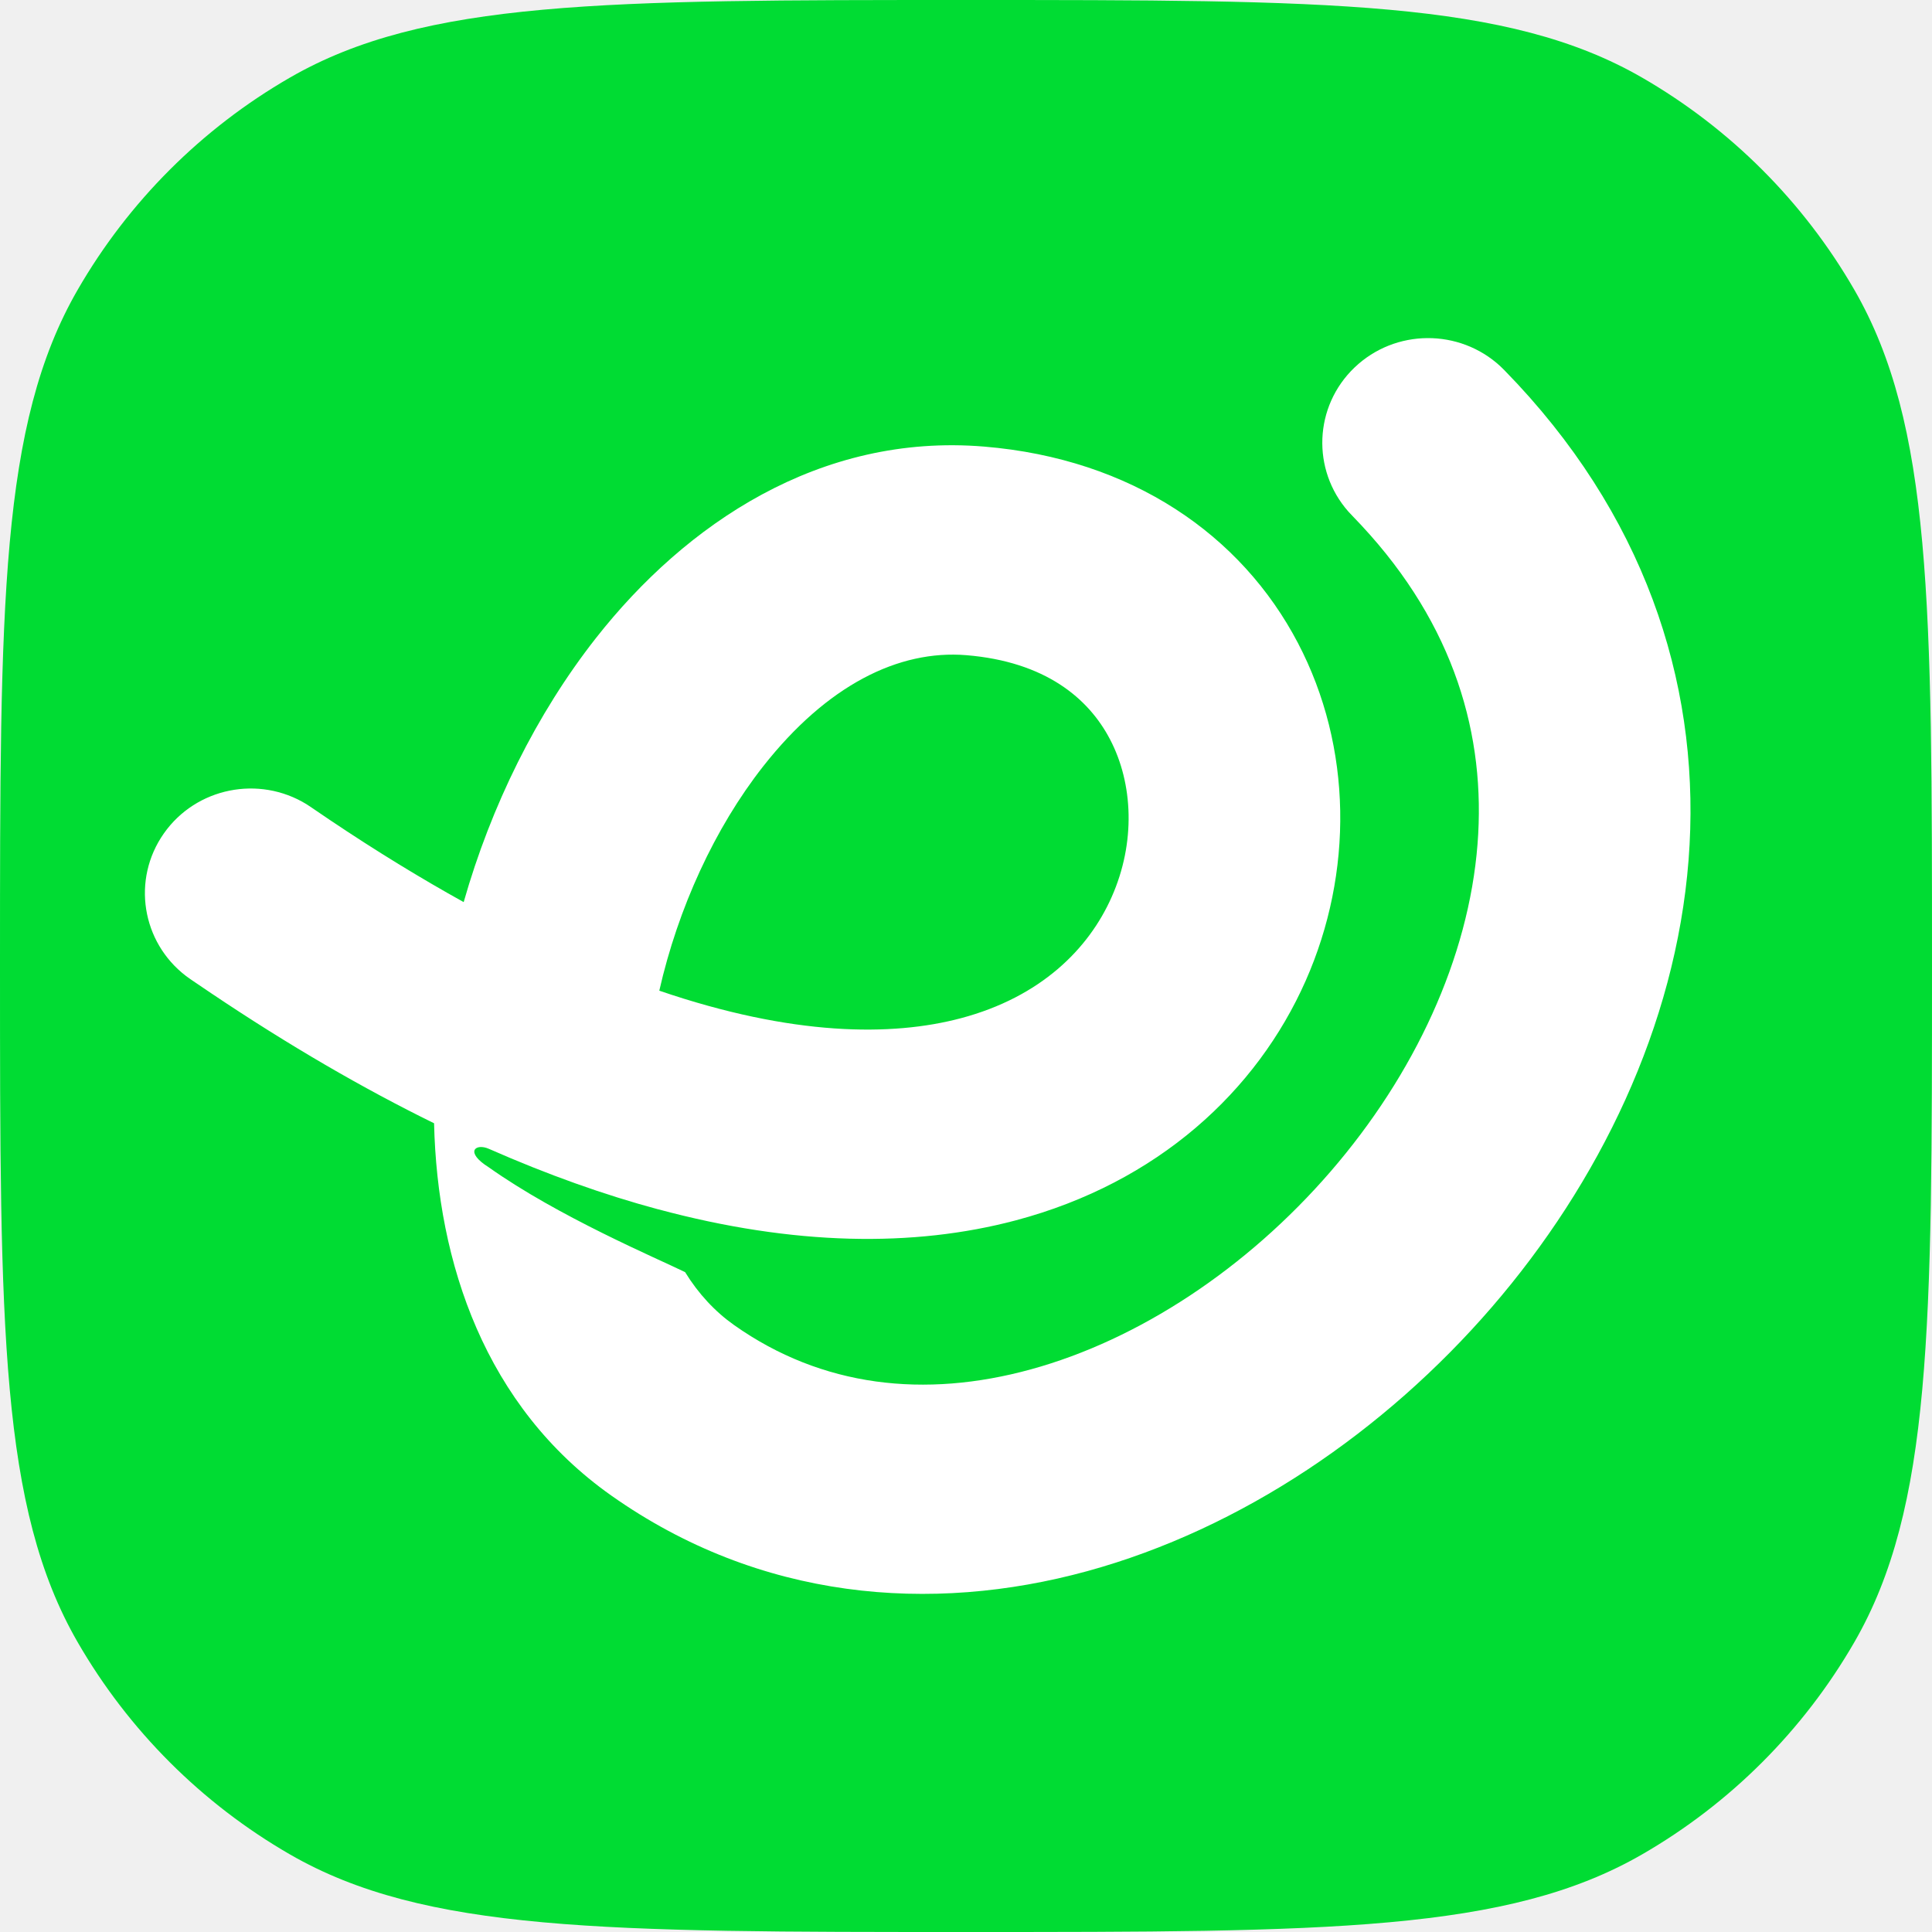
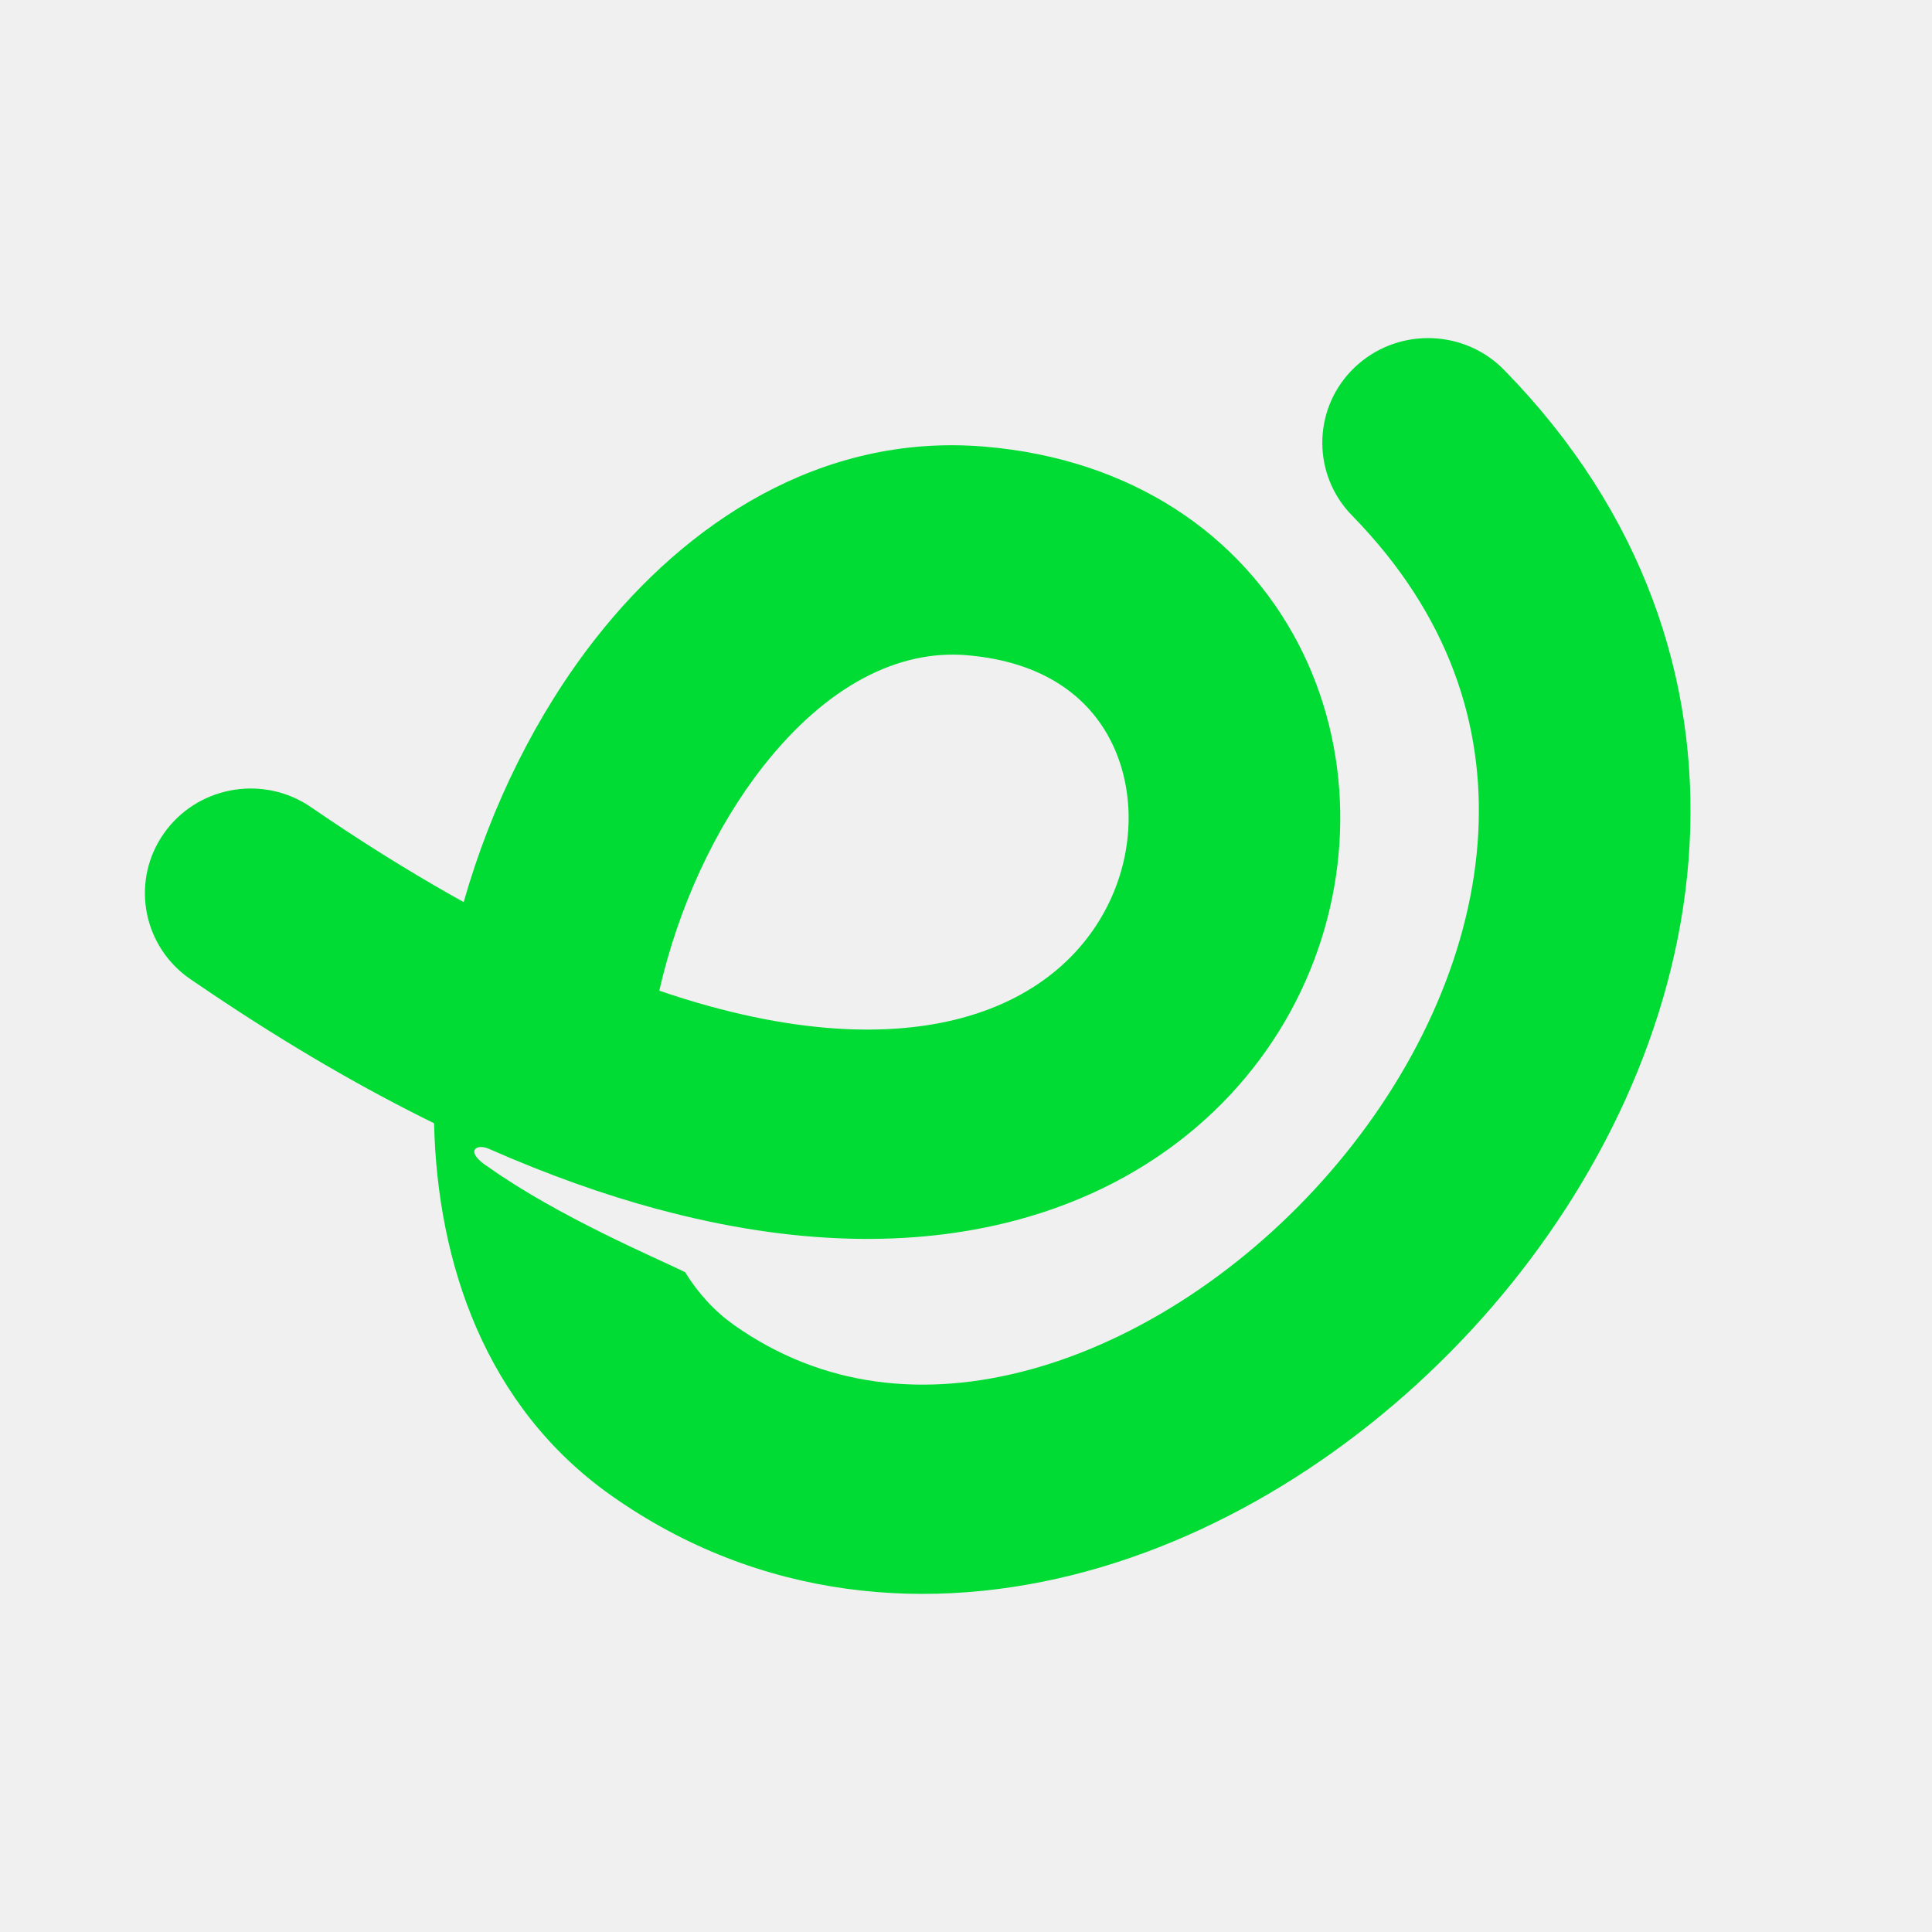
<svg xmlns="http://www.w3.org/2000/svg" width="40" height="40" viewBox="0 0 40 40" fill="none">
-   <path d="M0 20C0 12.523 0 8.785 1.608 6C2.661 4.176 4.176 2.661 6 1.608C8.785 0 12.523 0 20 0C27.477 0 31.215 0 34 1.608C35.824 2.661 37.339 4.176 38.392 6C40 8.785 40 12.523 40 20C40 27.477 40 31.215 38.392 34C37.339 35.824 35.824 37.339 34 38.392C31.215 40 27.477 40 20 40C12.523 40 8.785 40 6 38.392C4.176 37.339 2.661 35.824 1.608 34C0 31.215 0 27.477 0 20Z" fill="#00DC33" />
-   <path fill-rule="evenodd" clip-rule="evenodd" d="M28.044 7.609C28.887 6.803 30.215 6.8 31.062 7.582L31.142 7.66L31.416 7.947C34.191 10.932 35.225 14.41 34.96 17.806C34.691 21.251 33.101 24.499 30.884 27.066C28.667 29.632 25.708 31.652 22.51 32.529C19.271 33.416 15.729 33.133 12.655 30.963C10.047 29.122 9.054 26.146 8.987 23.256C7.523 22.538 5.983 21.646 4.368 20.561L3.941 20.272L3.85 20.206C2.933 19.505 2.723 18.208 3.392 17.256C4.06 16.304 5.362 16.046 6.347 16.651L6.441 16.713L6.83 16.977C7.798 17.627 8.722 18.19 9.6 18.677C10.166 16.689 11.105 14.78 12.341 13.207C14.194 10.85 16.971 8.965 20.374 9.246C23.439 9.5 25.704 11.081 26.872 13.312C28.004 15.473 28.021 18.072 27.032 20.307C26.023 22.586 23.976 24.484 21.031 25.266C18.911 25.829 16.428 25.791 13.627 25.037V25.038C12.511 24.738 11.343 24.323 10.121 23.785C9.847 23.664 9.609 23.848 10.121 24.169C11.564 25.192 13.596 26.05 14.184 26.338C14.461 26.788 14.806 27.157 15.201 27.436C17.019 28.719 19.145 28.954 21.34 28.352C23.574 27.74 25.814 26.262 27.551 24.252C29.287 22.242 30.407 19.835 30.591 17.473C30.765 15.244 30.122 12.954 28.184 10.874L27.993 10.673L27.916 10.591C27.154 9.727 27.202 8.415 28.044 7.609ZM20.009 13.565C18.603 13.449 17.12 14.189 15.801 15.866C14.797 17.144 14.038 18.803 13.65 20.511C16.409 21.454 18.465 21.461 19.894 21.081C21.548 20.642 22.54 19.648 23.017 18.569C23.514 17.447 23.463 16.224 22.981 15.306C22.537 14.457 21.642 13.7 20.009 13.565Z" fill="#ffffff" />
+   <path fill-rule="evenodd" clip-rule="evenodd" d="M28.044 7.609C28.887 6.803 30.215 6.8 31.062 7.582L31.142 7.66L31.416 7.947C34.191 10.932 35.225 14.41 34.96 17.806C34.691 21.251 33.101 24.499 30.884 27.066C28.667 29.632 25.708 31.652 22.51 32.529C19.271 33.416 15.729 33.133 12.655 30.963C10.047 29.122 9.054 26.146 8.987 23.256C7.523 22.538 5.983 21.646 4.368 20.561L3.941 20.272L3.85 20.206C2.933 19.505 2.723 18.208 3.392 17.256C4.06 16.304 5.362 16.046 6.347 16.651L6.441 16.713L6.83 16.977C7.798 17.627 8.722 18.19 9.6 18.677C10.166 16.689 11.105 14.78 12.341 13.207C14.194 10.85 16.971 8.965 20.374 9.246C23.439 9.5 25.704 11.081 26.872 13.312C28.004 15.473 28.021 18.072 27.032 20.307C26.023 22.586 23.976 24.484 21.031 25.266C18.911 25.829 16.428 25.791 13.627 25.037V25.038C12.511 24.738 11.343 24.323 10.121 23.785C9.847 23.664 9.609 23.848 10.121 24.169C11.564 25.192 13.596 26.05 14.184 26.338C14.461 26.788 14.806 27.157 15.201 27.436C17.019 28.719 19.145 28.954 21.34 28.352C23.574 27.74 25.814 26.262 27.551 24.252C29.287 22.242 30.407 19.835 30.591 17.473C30.765 15.244 30.122 12.954 28.184 10.874L27.993 10.673L27.916 10.591C27.154 9.727 27.202 8.415 28.044 7.609ZM20.009 13.565C18.603 13.449 17.12 14.189 15.801 15.866C14.797 17.144 14.038 18.803 13.65 20.511C16.409 21.454 18.465 21.461 19.894 21.081C21.548 20.642 22.54 19.648 23.017 18.569C23.514 17.447 23.463 16.224 22.981 15.306C22.537 14.457 21.642 13.7 20.009 13.565Z" fill="#00DC33" />
</svg>
